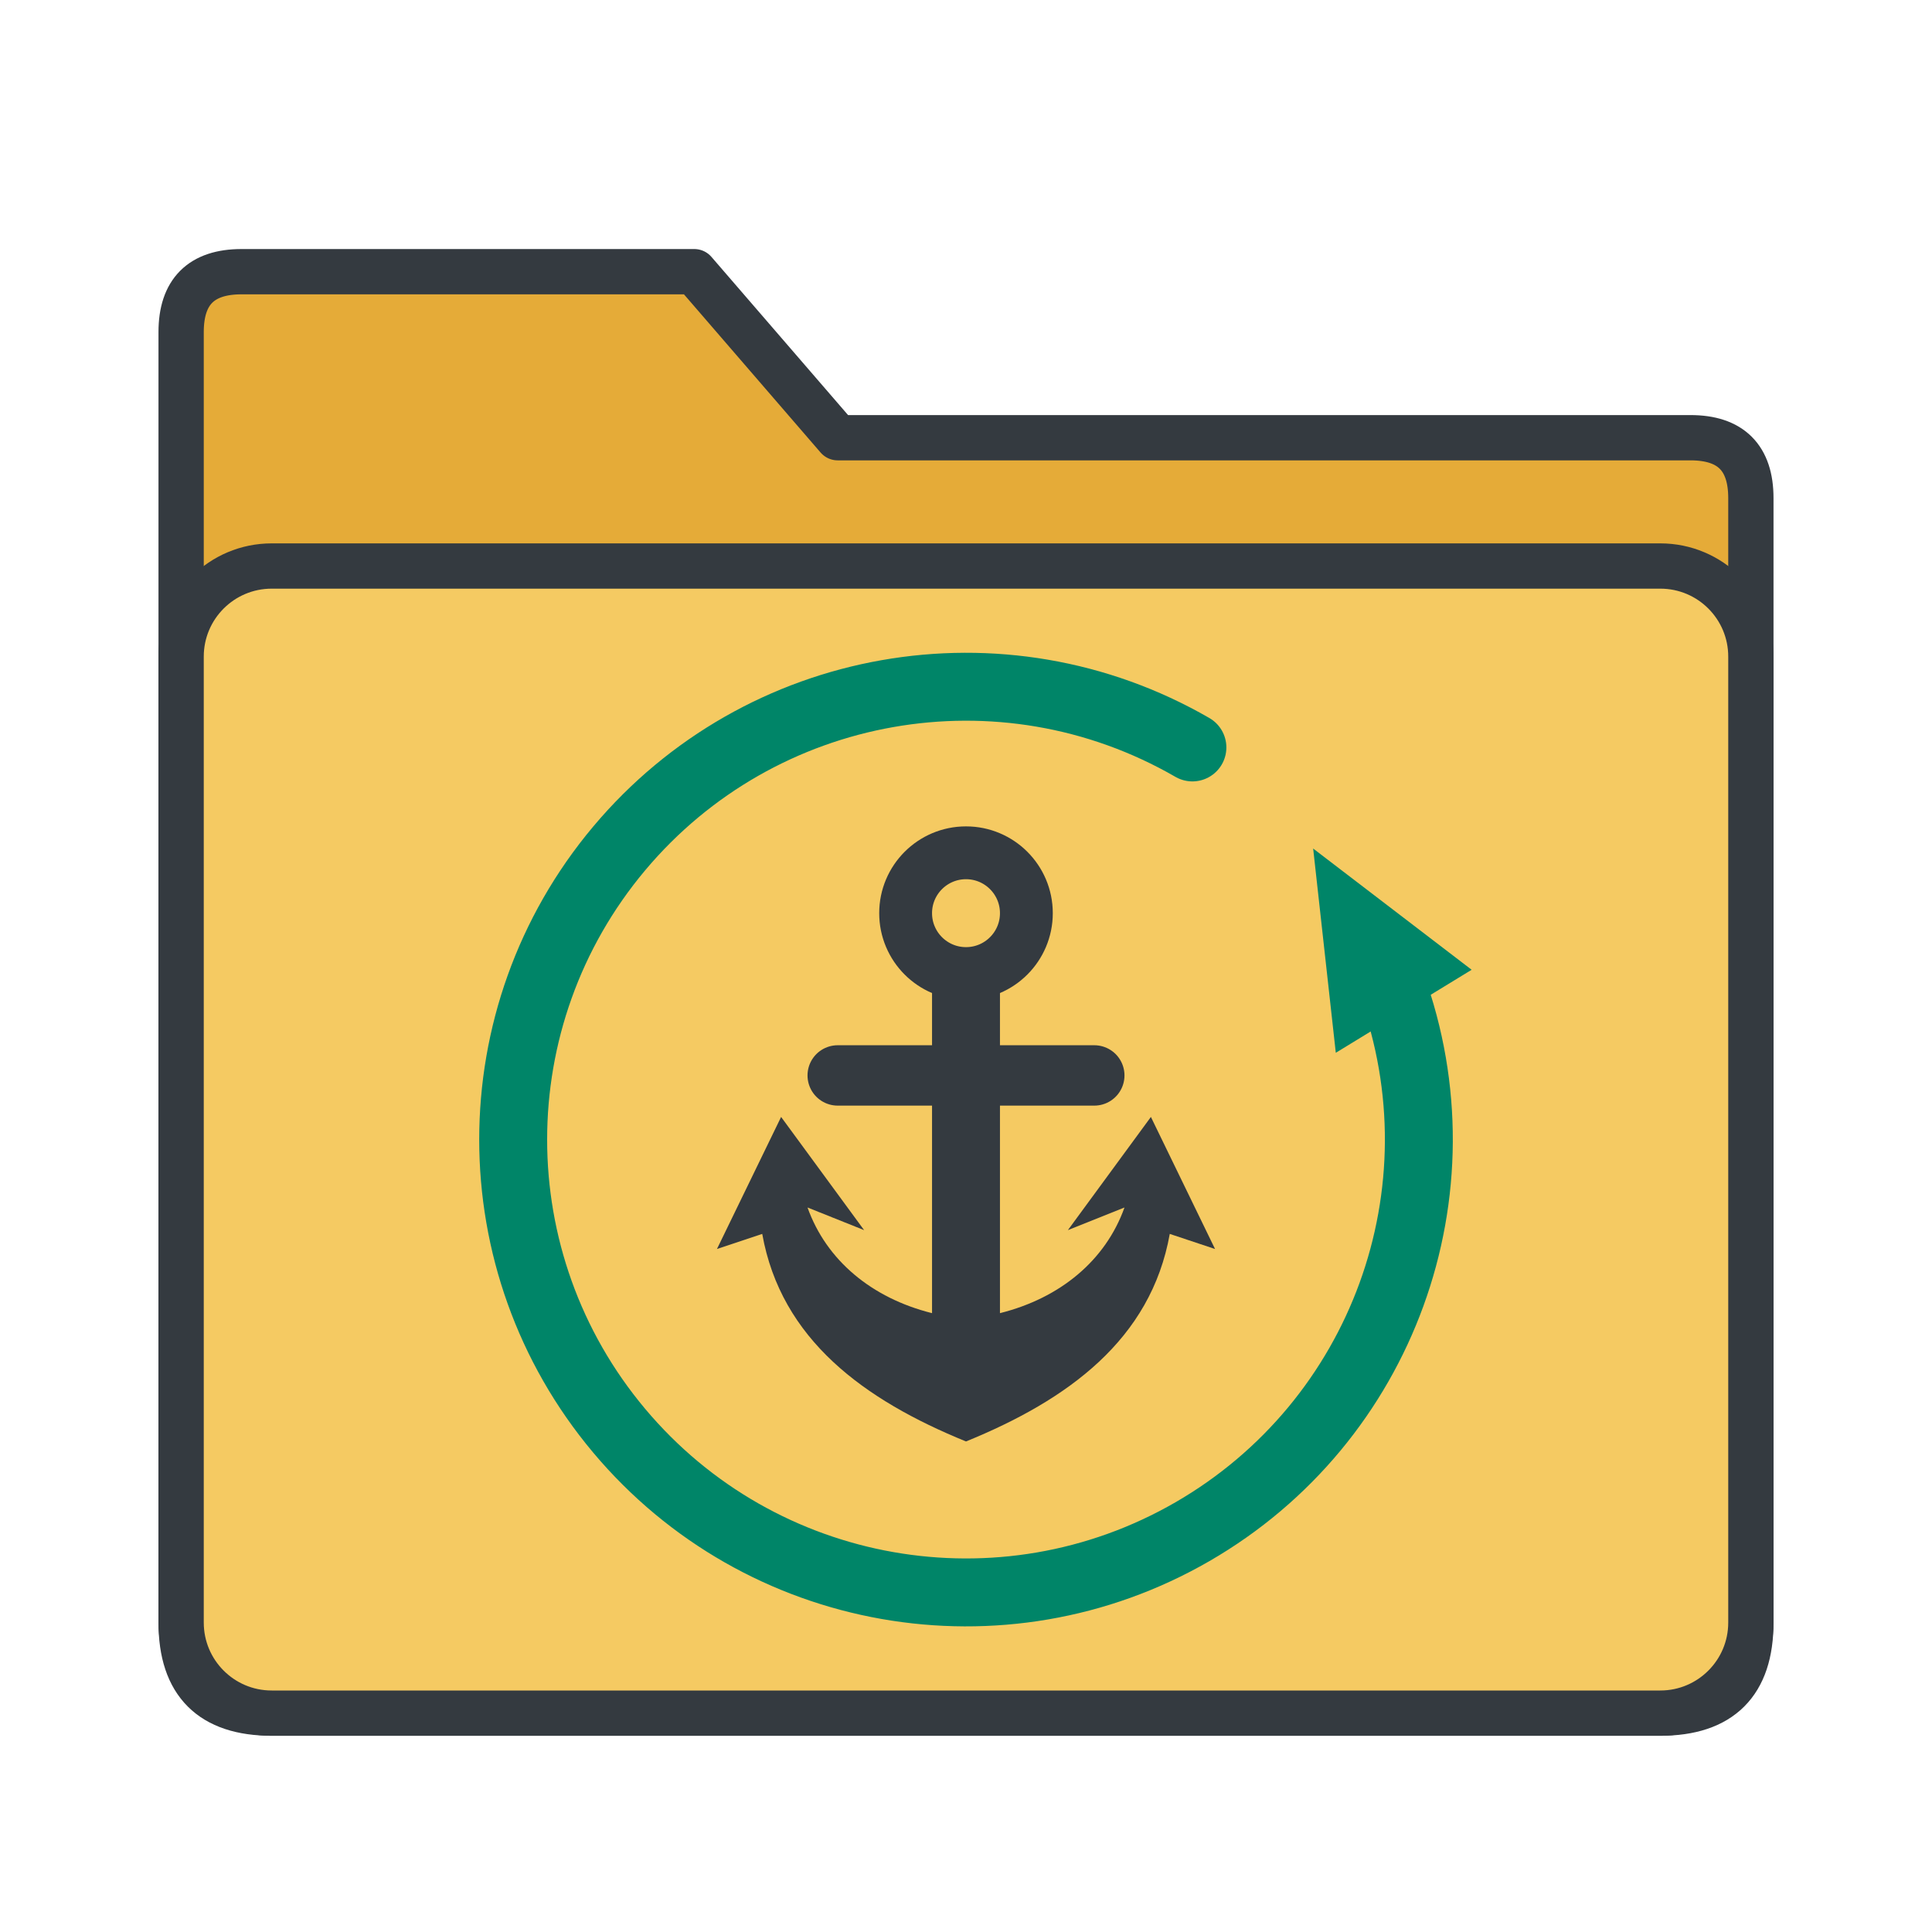
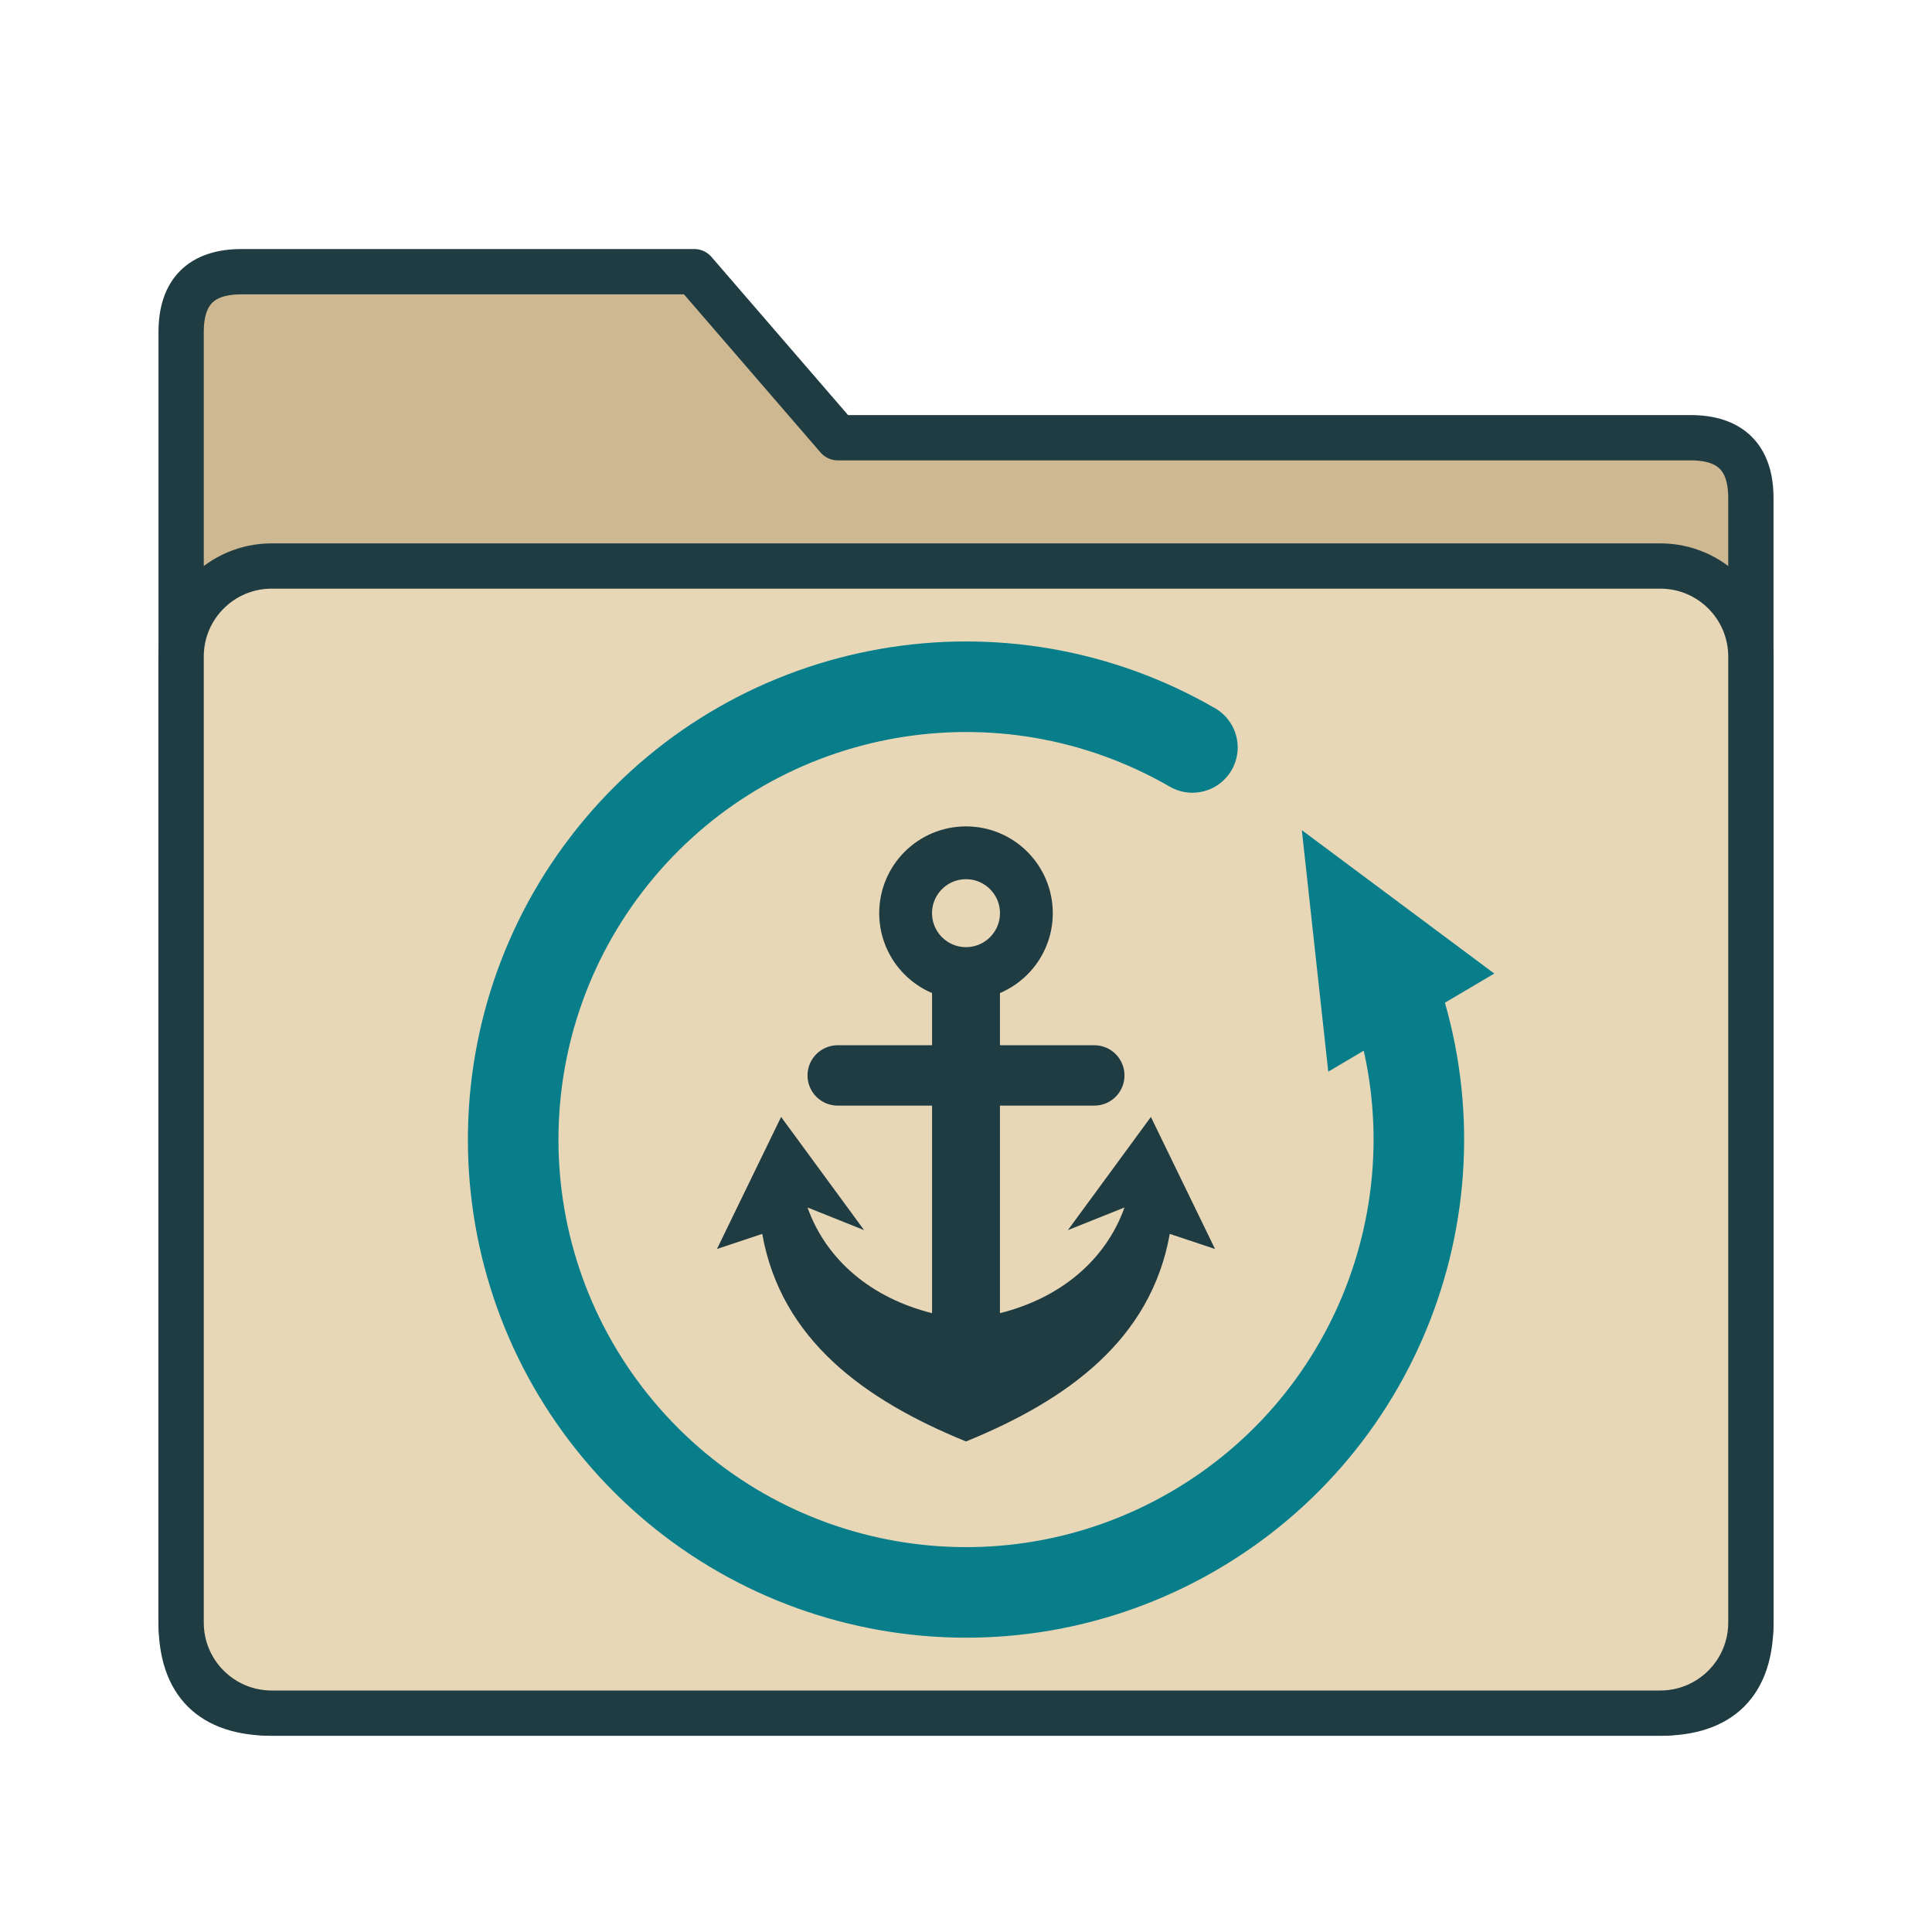
<svg xmlns="http://www.w3.org/2000/svg" viewBox="0 0 512 512">
-   <path d="M48 180V88Q48 72 64 72H184L222 116H448Q464 116 464 132V430Q464 454 440 454H72Q48 454 48 430Z" fill="#E5AB38" stroke="#343A40" stroke-width="12" stroke-linejoin="round" />
-   <rect x="48" y="150" width="416" height="304" rx="24" fill="#F5CA62" stroke="#343A40" stroke-width="12" />
-   <path d="M316 198.08A120 120 0 1 0 368.76 260.96" fill="none" stroke="#008568" stroke-width="18" stroke-linecap="round" />
-   <path d="M348 224.87L390 257L354 279Z" fill="#008568" />
-   <circle cx="256" cy="242" r="16" fill="none" stroke="#343A40" stroke-width="14" />
-   <path d="M247 263V348C231 344 219 334 214 320L229 326L207 296L190 331L202 327C207 355 229 371 256 382C283 371 305 355 310 327L322 331L305 296L283 326L298 320C293 334 281 344 265 348V263Z" fill="#343A40" />
-   <path d="M222 285H290" fill="none" stroke="#343A40" stroke-width="16" stroke-linecap="round" />
+   <path d="M48 180V88Q48 72 64 72H184L222 116H448Q464 116 464 132V430Q464 454 440 454H72Q48 454 48 430Z" fill="#CDB892" stroke="#203C43" stroke-width="12" stroke-linejoin="round" />
+   <rect x="48" y="150" width="416" height="304" rx="24" fill="#E8D7B7" stroke="#203C43" stroke-width="12" />
+   <path d="M316 198.08A120 120 0 1 0 368.76 260.96" fill="none" stroke="#087E8B" stroke-width="24" stroke-linecap="round" />
+   <path d="M345 220L396 258L352 284Z" fill="#087E8B" />
+   <circle cx="256" cy="242" r="16" fill="none" stroke="#203C43" stroke-width="14" />
+   <path d="M247 263V348C231 344 219 334 214 320L229 326L207 296L190 331L202 327C207 355 229 371 256 382C283 371 305 355 310 327L322 331L305 296L283 326L298 320C293 334 281 344 265 348V263Z" fill="#203C43" />
+   <path d="M222 285H290" fill="none" stroke="#203C43" stroke-width="16" stroke-linecap="round" />
</svg>
